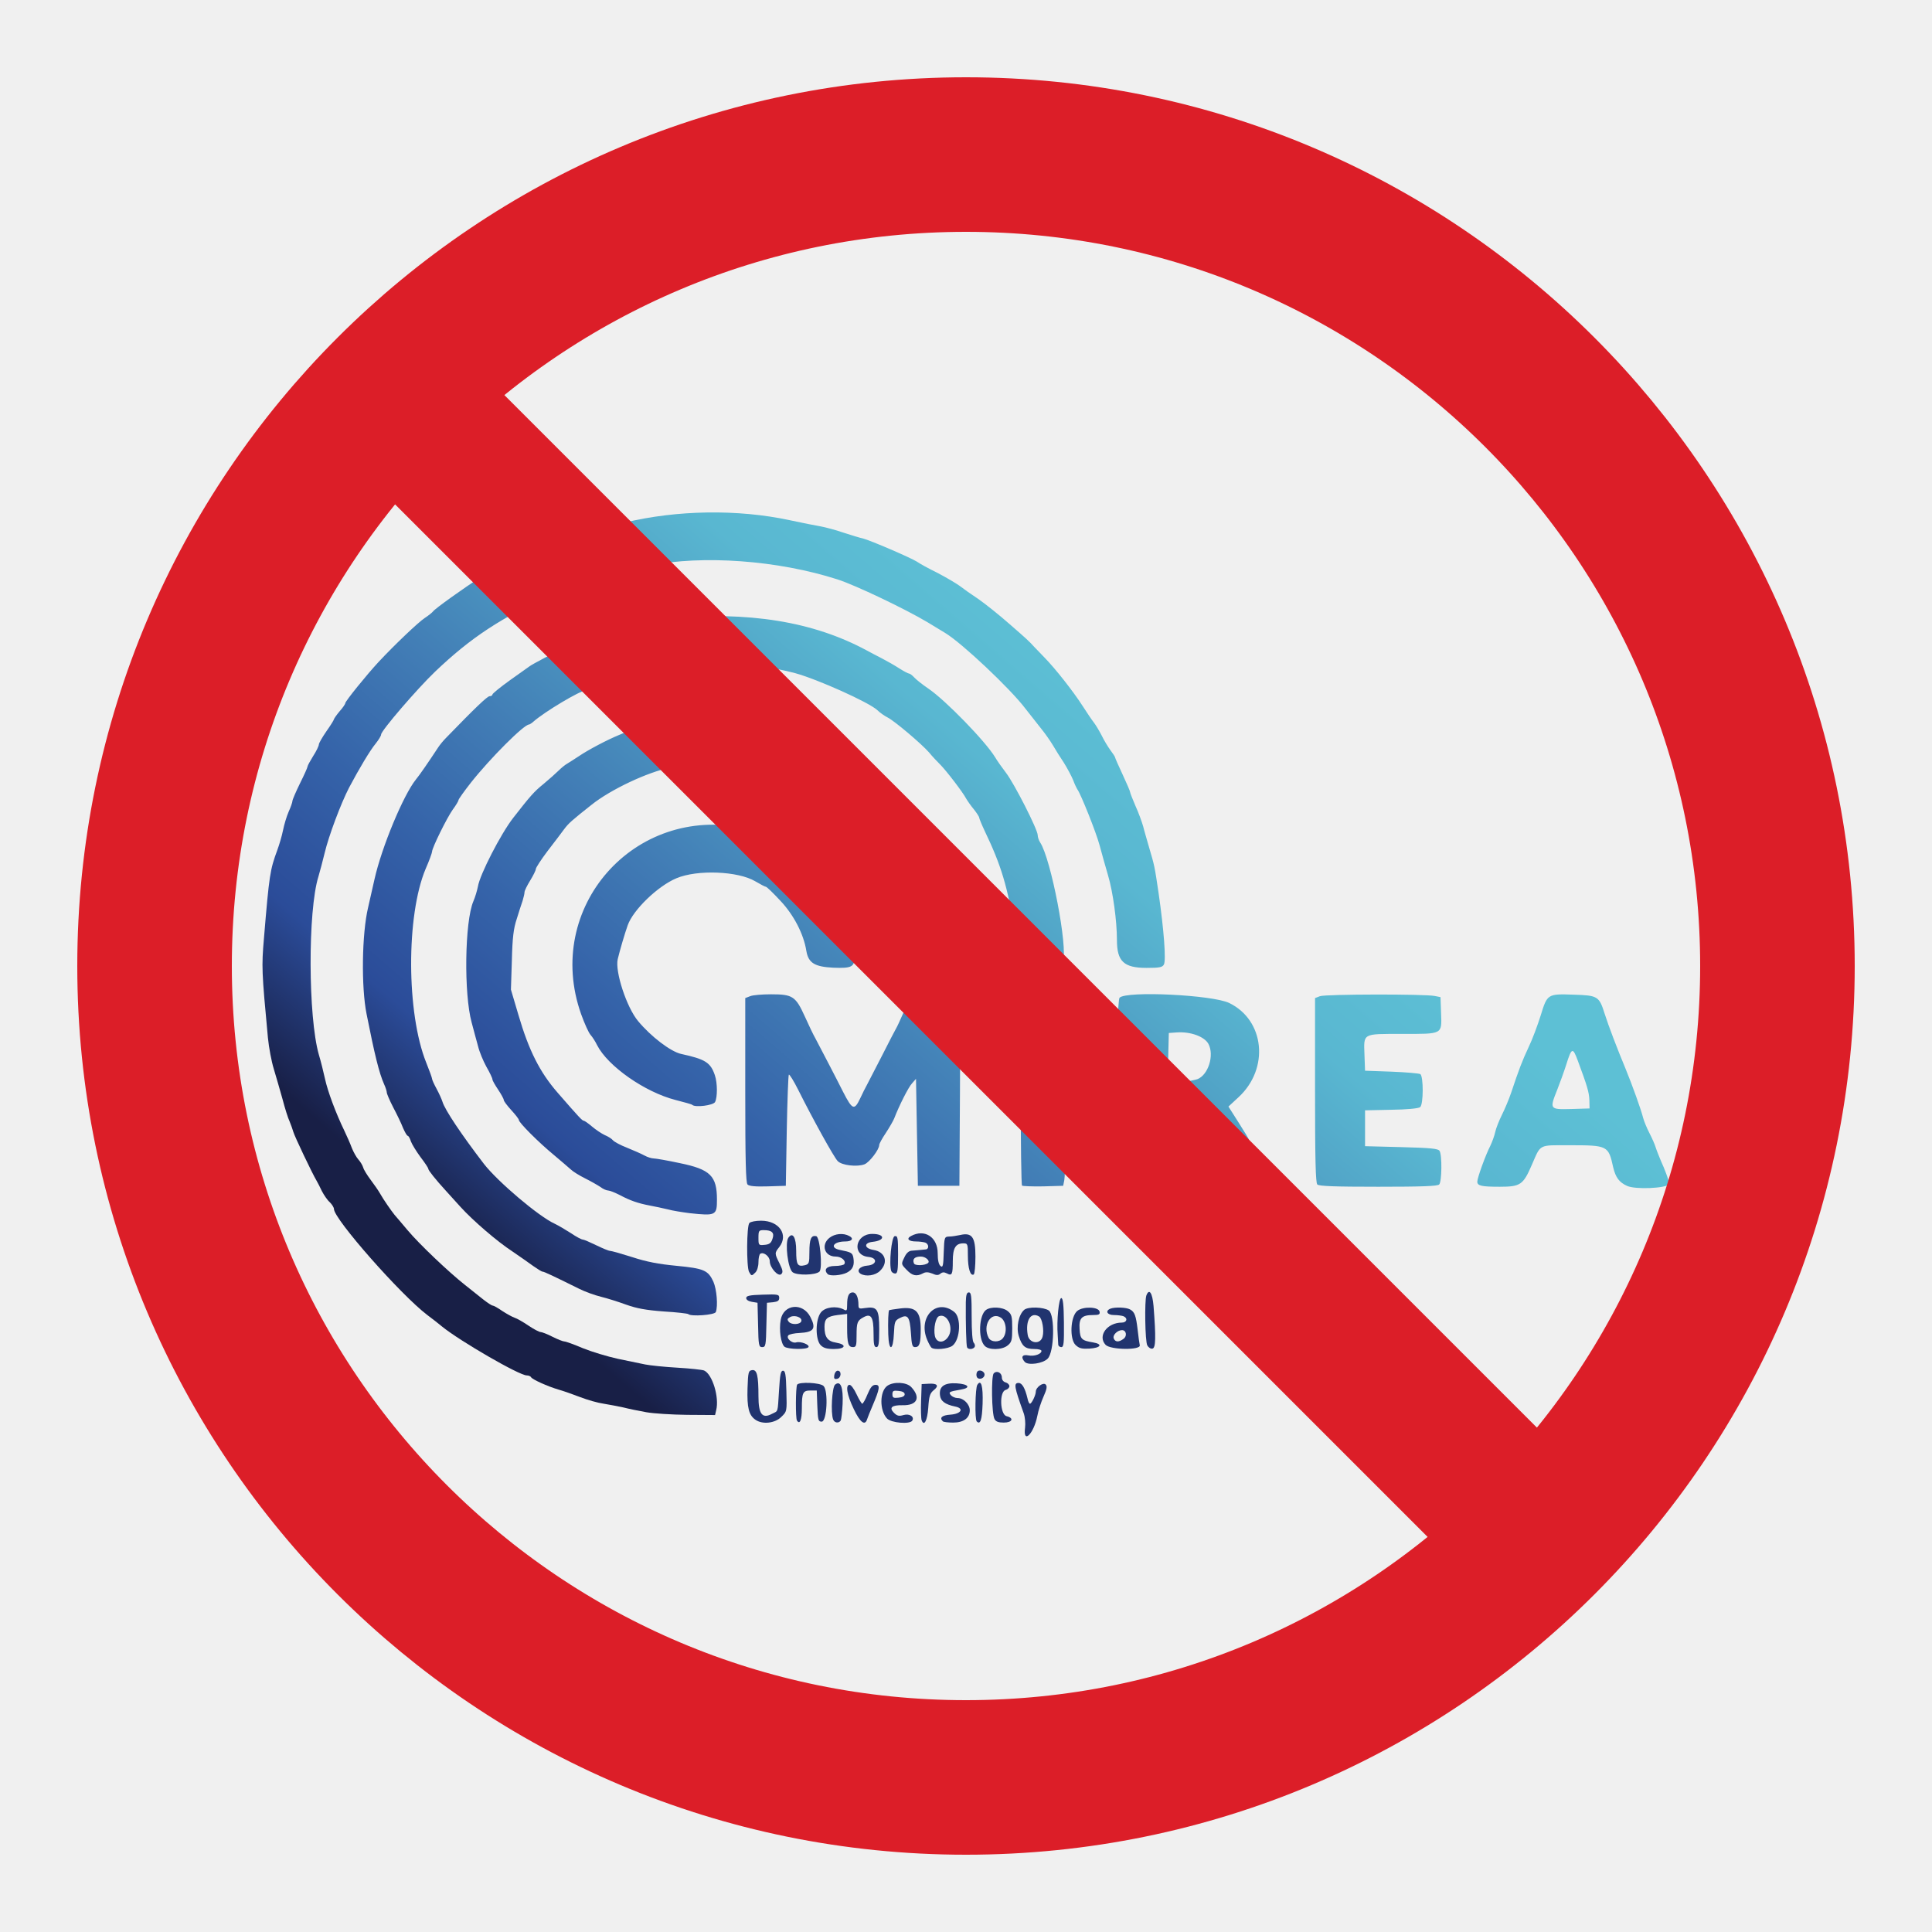
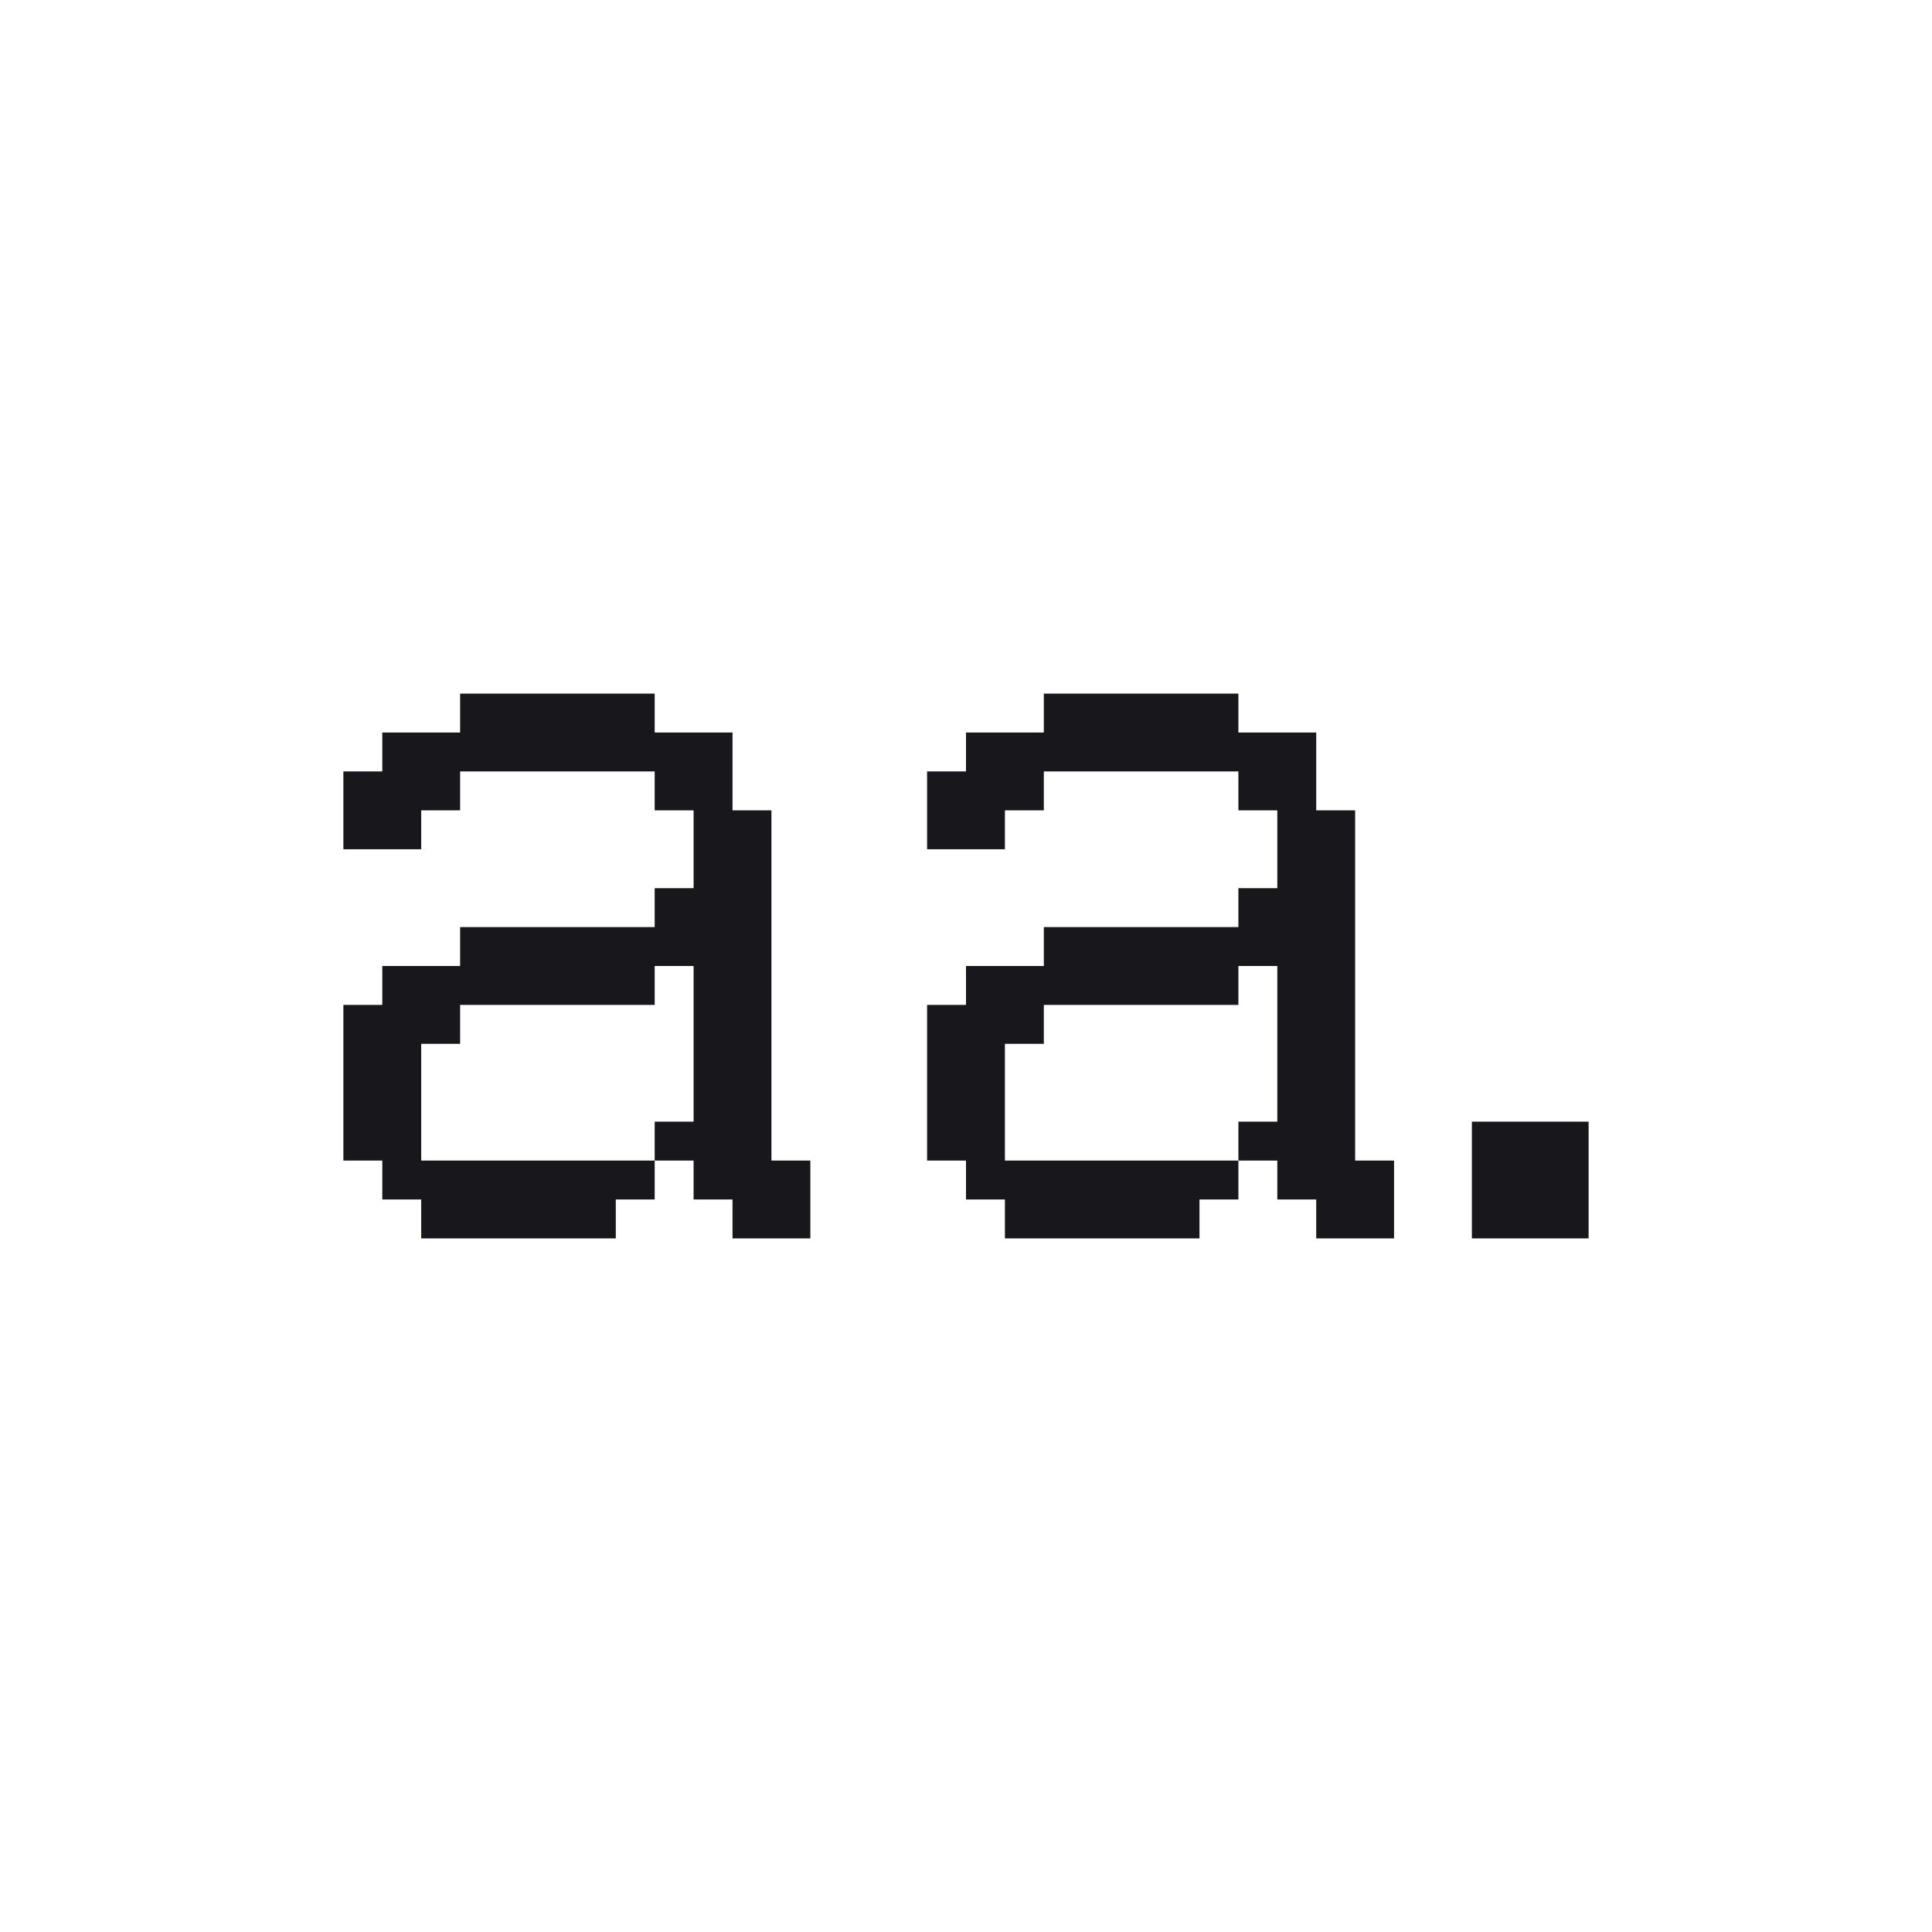
- <svg xmlns="http://www.w3.org/2000/svg" viewBox="0 0 1024 1024" width="1024" height="1024">
-   <defs>
-     <linearGradient id="g" gradientUnits="userSpaceOnUse" x1="-246.6" y1="286.4" x2="96.8" y2="-112.5">
-       <stop offset="0.071" stop-color="#181f46" />
-       <stop offset="0.214" stop-color="#2b4c99" />
-       <stop offset="0.357" stop-color="#3563a9" />
-       <stop offset="0.500" stop-color="#427eb6" />
-       <stop offset="0.643" stop-color="#4e9cc3" />
-       <stop offset="0.786" stop-color="#59b7d1" />
-       <stop offset="0.929" stop-color="#5dc0d5" />
-     </linearGradient>
-   </defs>
-   <path fill="url(#g)" fill-rule="evenodd" d="M342.5,748.5C338.6,747.8 333.2,746.7 330.5,746.0C327.8,745.4 323.0,744.5 320.0,744.0C317.0,743.6 311.4,742.0 307.5,740.5C303.6,739.0 298.5,737.2 296.0,736.5C290.2,734.8 282.3,731.2 281.5,730.0C281.2,729.4 280.1,729.0 279.2,729.0C275.2,729.0 243.8,710.8 234.3,703.1C232.6,701.7 229.1,698.9 226.5,697.0C212.4,686.3 177.0,646.1 177.0,640.8C177.0,640.0 176.0,638.4 174.8,637.2C173.5,636.1 171.7,633.4 170.6,631.3C169.6,629.2 168.4,626.8 167.9,626.0C165.4,621.8 156.1,602.2 155.5,600.0C155.1,598.6 154.2,596.1 153.5,594.4C152.7,592.8 151.0,587.4 149.7,582.4C148.3,577.5 146.3,570.4 145.1,566.5C143.9,562.6 142.5,555.2 142.0,550.0C138.7,514.8 138.6,512.4 139.9,497.3C142.7,463.6 143.1,461.1 147.0,450.5C148.0,447.8 149.4,443.1 150.0,440.1C150.6,437.1 151.9,432.7 153.0,430.2C154.1,427.8 155.0,425.2 155.0,424.5C155.0,423.9 156.8,419.7 159.0,415.2C161.2,410.8 163.0,406.8 163.0,406.3C163.0,405.8 164.4,403.3 166.0,400.7C167.7,398.1 169.0,395.3 169.0,394.6C169.0,393.9 170.8,390.8 173.0,387.6C175.2,384.5 177.0,381.6 177.0,381.2C177.1,380.8 178.4,378.9 180.0,377.0C181.7,375.1 183.0,373.2 183.0,372.7C183.0,371.7 194.2,357.8 200.7,350.8C209.2,341.7 221.8,329.7 225.2,327.5C227.2,326.2 229.1,324.6 229.5,324.1C230.2,322.8 247.1,310.8 253.8,306.6C264.4,300.1 292.6,286.8 298.5,285.5C300.1,285.1 303.5,284.0 306.0,283.0C308.5,282.0 313.4,280.6 317.0,280.0C320.6,279.3 326.9,278.0 331.0,277.0C358.8,270.3 391.0,269.8 418.5,275.7C425.1,277.1 432.5,278.6 435.0,279.0C437.6,279.5 443.0,280.9 447.0,282.3C451.1,283.6 455.8,285.1 457.4,285.4C461.3,286.4 482.7,295.6 486.0,297.7C487.4,298.7 492.3,301.4 497.0,303.7C501.6,306.1 506.8,309.2 508.6,310.5C510.4,311.9 514.9,315.1 518.7,317.6C522.4,320.2 529.8,326.1 535.0,330.7C544.2,338.7 545.5,339.9 548.2,342.9C548.9,343.6 551.3,346.1 553.5,348.4C559.3,354.3 568.8,366.4 573.7,374.0C576.0,377.6 578.7,381.6 579.8,383.0C580.9,384.4 582.7,387.5 584.0,390.0C585.2,392.5 587.3,395.9 588.6,397.7C589.9,399.4 591.0,401.1 591.0,401.4C591.0,401.7 592.8,405.8 595.0,410.5C597.2,415.2 599.0,419.4 599.0,419.9C599.0,420.3 600.3,423.6 601.8,427.1C603.4,430.6 605.2,435.5 605.9,438.0C606.5,440.5 608.0,445.4 609.0,449.0C611.9,458.9 611.9,458.6 614.1,473.5C616.9,492.9 618.1,508.9 616.9,511.2C616.1,512.7 614.6,513.0 607.7,513.0C595.7,513.0 592.0,509.6 592.0,498.3C592.0,488.1 589.9,472.8 587.3,464.0C585.9,459.3 583.9,452.1 582.8,448.0C581.0,441.2 572.9,421.0 571.1,418.5C570.7,417.9 569.6,415.7 568.8,413.5C567.9,411.3 565.7,407.2 563.9,404.3C562.0,401.5 559.4,397.3 558.0,394.9C556.6,392.6 553.9,388.7 552.0,386.4C550.1,384.0 546.3,379.2 543.5,375.6C535.5,365.0 509.8,340.8 501.0,335.5C499.2,334.4 494.9,331.8 491.6,329.8C479.9,322.8 453.3,310.1 443.9,307.1C412.1,296.9 372.4,294.1 344.0,299.8C317.7,305.2 308.2,308.0 293.5,314.7C265.5,327.4 249.6,337.9 230.6,356.0C221.0,365.2 202.0,387.3 202.0,389.3C202.0,390.0 200.7,392.1 199.2,394.0C196.2,397.6 190.4,407.3 185.0,417.5C180.7,425.8 174.2,443.1 172.1,452.0C171.1,456.1 169.6,461.8 168.8,464.5C163.1,482.6 163.3,539.1 169.0,559.0C170.1,562.6 171.5,568.4 172.3,572.0C173.7,578.4 177.9,589.8 182.6,599.5C183.9,602.2 185.7,606.3 186.5,608.5C187.4,610.7 188.9,613.4 189.9,614.5C190.9,615.6 192.1,617.5 192.5,618.8C192.8,620.0 194.7,623.0 196.5,625.4C198.4,627.9 200.6,631.1 201.5,632.7C203.3,635.9 207.4,641.8 209.2,644.0C209.9,644.8 213.0,648.4 216.0,652.0C222.2,659.4 237.8,674.2 246.4,681.0C249.6,683.5 254.0,687.0 256.2,688.8C258.4,690.5 260.6,692.0 261.2,692.0C261.7,692.0 264.0,693.3 266.3,694.9C268.6,696.4 271.5,698.0 272.7,698.4C274.0,698.8 277.3,700.7 280.1,702.6C282.9,704.5 285.8,706.0 286.5,706.0C287.2,706.0 290.1,707.1 292.8,708.5C295.6,709.9 298.4,711.0 299.1,711.0C299.9,711.0 304.3,712.6 309.0,714.6C313.7,716.5 322.0,719.0 327.5,720.2C333.0,721.3 339.5,722.7 342.0,723.2C344.5,723.7 352.1,724.5 359.0,724.9C365.9,725.3 372.3,726.0 373.2,726.4C377.6,728.4 381.3,740.6 379.6,747.4L379.0,750.0L364.2,749.9C356.1,749.8 346.4,749.2 342.5,748.5ZM364.8,696.5C364.5,696.2 358.7,695.5 351.8,695.1C342.4,694.4 337.5,693.5 331.9,691.5C327.8,690.0 321.8,688.1 318.5,687.3C315.2,686.5 310.0,684.6 307.0,683.1C293.3,676.3 288.4,674.0 287.6,674.0C287.1,674.0 284.9,672.6 282.6,671.0C280.3,669.3 275.4,665.9 271.6,663.3C263.6,658.1 250.6,646.9 244.0,639.6C241.5,636.9 238.0,633.0 236.3,631.1C230.9,625.2 227.0,620.3 227.0,619.5C227.0,619.0 225.2,616.3 222.9,613.3C220.7,610.3 218.4,606.6 217.8,605.0C217.3,603.3 216.5,602.0 216.1,602.0C215.7,602.0 214.6,600.1 213.6,597.8C212.7,595.4 210.3,590.5 208.4,586.9C206.5,583.2 205.0,579.7 205.0,579.0C205.0,578.4 204.4,576.4 203.6,574.7C200.9,568.6 198.6,559.1 194.3,537.5C191.4,523.1 191.8,494.8 195.1,481.0C195.7,478.5 197.2,471.8 198.5,466.0C202.3,449.0 213.8,421.4 220.4,413.2C222.4,410.8 227.2,403.8 232.2,396.2C233.1,394.8 235.0,392.5 236.4,391.1C251.9,375.1 258.3,369.0 259.5,369.0C260.3,369.0 261.0,368.6 261.0,368.1C261.0,367.6 265.2,364.2 270.2,360.6C275.3,357.0 280.0,353.6 280.6,353.2C281.2,352.7 284.8,350.7 288.6,348.7C292.4,346.8 296.9,344.5 298.5,343.6C300.1,342.7 302.0,342.0 302.5,342.0C303.1,342.0 307.1,340.2 311.5,338.0C315.9,335.8 320.7,334.0 322.2,334.0C323.7,334.0 328.3,332.9 332.5,331.5C337.6,329.8 344.4,328.6 353.8,327.7C396.9,323.9 431.0,329.4 459.5,344.8C461.1,345.7 464.8,347.6 467.5,349.0C470.2,350.4 474.4,352.8 476.7,354.3C479.1,355.8 481.3,357.0 481.8,357.0C482.3,357.0 483.5,357.9 484.5,359.0C485.6,360.2 489.0,362.9 492.1,365.0C501.2,371.2 522.2,392.8 527.4,401.3C528.5,403.2 531.2,407.0 533.2,409.6C537.6,415.3 550.0,439.7 550.0,442.6C550.0,443.7 550.6,445.4 551.3,446.5C557.0,455.1 566.1,502.2 563.4,509.7C562.5,512.4 562.2,512.5 554.5,512.8C541.9,513.3 541.0,512.2 538.0,494.0C533.9,469.4 530.7,458.8 521.9,440.4C520.3,437.0 519.0,433.8 519.0,433.4C519.0,432.9 517.7,430.9 516.2,429.0C514.6,427.1 512.8,424.5 512.1,423.3C510.4,420.0 501.6,408.5 498.3,405.2C496.8,403.7 494.1,400.9 492.5,398.9C488.4,394.2 474.2,382.2 470.5,380.3C468.9,379.5 466.3,377.7 464.9,376.3C460.4,372.2 433.5,360.1 421.5,356.8C396.7,350.1 361.0,349.3 342.0,354.9C340.1,355.4 335.6,356.6 332.1,357.5C328.6,358.4 322.5,360.7 318.5,362.6C314.5,364.4 310.8,366.0 310.3,366.0C307.5,366.0 288.7,377.2 282.7,382.5C281.8,383.3 280.7,384.0 280.4,384.0C277.7,384.0 259.9,401.8 249.6,414.8C246.0,419.4 243.0,423.6 243.0,424.1C243.0,424.6 241.6,426.9 239.9,429.2C236.8,433.6 229.0,449.4 229.0,451.4C229.0,452.0 227.5,456.2 225.6,460.5C215.2,485.2 215.4,537.1 225.9,563.2C227.6,567.4 229.0,571.3 229.0,571.8C229.0,572.3 230.1,574.7 231.4,577.1C232.7,579.5 234.1,582.6 234.5,583.9C235.8,588.3 244.7,601.5 256.5,616.9C263.9,626.4 285.6,644.8 294.0,648.6C295.9,649.5 299.8,651.8 302.6,653.6C305.4,655.5 308.2,657.0 308.9,657.0C309.5,657.0 312.7,658.4 316.0,660.0C319.3,661.6 322.6,663.0 323.4,663.0C324.1,663.0 329.4,664.5 335.1,666.3C342.7,668.8 349.1,670.0 358.5,670.9C373.2,672.3 375.3,673.3 378.1,679.3C379.9,683.4 380.6,692.2 379.4,695.4C378.8,697.0 366.2,697.9 364.8,696.5ZM365.5,643.0C361.6,642.5 356.5,641.7 354.0,641.0C351.5,640.4 347.3,639.5 344.6,639.0C338.2,637.8 333.9,636.3 328.5,633.4C325.9,632.1 323.2,631.0 322.4,631.0C321.5,631.0 319.6,630.2 318.2,629.1C316.7,628.1 313.0,626.0 310.0,624.5C307.0,623.0 303.6,620.9 302.5,619.8C301.4,618.8 297.3,615.3 293.5,612.1C285.5,605.5 275.0,595.0 275.0,593.6C275.0,593.1 273.2,590.8 271.0,588.4C268.8,586.0 267.0,583.6 267.0,583.0C267.0,582.4 265.6,579.9 264.0,577.5C262.4,575.1 261.0,572.7 261.0,572.1C261.0,571.5 259.6,568.5 257.8,565.4C256.1,562.3 254.1,557.5 253.4,554.6C252.6,551.8 251.1,546.1 250.0,542.0C245.8,526.8 246.3,488.4 250.9,477.7C251.9,475.4 252.9,471.9 253.3,469.9C254.3,463.6 265.4,442.0 272.0,433.5C280.9,422.1 283.0,419.6 288.1,415.5C291.1,413.0 294.7,409.8 296.1,408.4C297.5,407.0 299.6,405.3 300.7,404.7C301.8,404.0 304.6,402.3 306.8,400.8C311.8,397.4 321.9,392.1 328.0,389.6C330.5,388.5 334.5,386.9 337.0,385.8C344.4,382.8 365.2,379.6 378.0,379.7C393.8,379.7 420.1,384.4 424.4,387.9C425.0,388.4 428.2,389.7 431.4,390.9C434.6,392.0 438.0,393.6 438.9,394.4C439.8,395.1 442.8,397.0 445.5,398.4C460.5,406.4 480.4,425.2 487.8,438.3C489.0,440.6 490.6,443.1 491.4,443.9C493.8,446.8 500.7,462.4 503.5,471.5C505.0,476.4 506.6,480.9 507.0,481.5C508.3,483.2 510.0,505.2 509.2,509.0L508.4,512.5L502.0,512.8C489.3,513.4 484.1,509.2 484.0,498.3C484.0,486.3 473.8,461.1 464.1,448.7C461.6,445.5 458.3,441.3 456.9,439.5C455.4,437.6 452.3,434.5 449.9,432.5C447.5,430.6 443.8,427.6 441.7,425.9C437.5,422.5 431.6,419.0 426.0,416.4C424.1,415.6 419.6,413.5 416.1,411.9C402.8,405.8 373.1,403.4 355.1,406.9C343.3,409.2 323.6,418.5 313.6,426.5C303.1,434.8 301.3,436.4 299.0,439.5C297.6,441.4 293.7,446.6 290.2,451.1C286.8,455.6 284.0,459.9 284.0,460.6C284.0,461.3 282.6,464.1 281.0,466.7C279.4,469.3 278.0,472.1 278.0,472.9C278.0,473.7 277.5,475.7 277.0,477.4C276.4,479.1 275.0,483.4 273.9,487.0C272.2,492.1 271.6,496.8 271.3,509.0L270.8,524.5L274.8,538.0C280.3,556.8 286.1,568.3 295.6,579.2C307.0,592.3 308.6,594.0 309.4,594.0C309.8,594.0 311.8,595.4 313.8,597.1C315.8,598.8 318.8,600.8 320.5,601.6C322.2,602.3 324.2,603.5 324.9,604.4C325.6,605.2 328.9,607.0 332.3,608.3C335.7,609.7 339.9,611.5 341.5,612.4C343.1,613.3 345.4,614.0 346.5,614.0C347.6,614.0 353.9,615.1 360.4,616.5C376.5,619.8 380.0,623.3 380.0,635.8C380.0,644.2 379.4,644.5 365.5,643.0ZM862.5,628.6C858.2,626.7 856.3,624.1 855.0,618.6C852.5,607.2 852.1,607.0 831.9,607.0C815.2,607.0 816.8,606.2 811.9,617.4C807.3,628.0 805.9,629.0 794.9,629.0C785.2,629.0 783.0,628.5 783.0,626.3C783.0,624.3 787.4,612.1 789.9,607.3C790.9,605.2 792.1,601.9 792.5,600.0C792.9,598.1 794.5,594.0 796.0,591.0C797.5,588.0 799.8,582.6 801.0,579.0C805.0,567.0 806.7,562.5 810.2,555.0C812.2,550.9 815.0,543.3 816.6,538.2C820.1,526.8 820.2,526.7 834.2,527.2C846.8,527.6 847.6,528.0 850.5,537.3C852.5,543.6 857.1,555.7 861.6,566.5C865.2,575.3 869.7,587.8 870.9,592.5C871.3,594.1 872.8,597.8 874.2,600.5C875.6,603.2 877.1,606.6 877.5,608.0C877.9,609.4 879.8,614.2 881.8,618.7C883.7,623.3 885.0,627.3 884.7,627.7C882.5,629.9 866.8,630.5 862.5,628.6ZM396.2,627.8C395.3,626.9 395.0,615.2 395.0,577.8L395.0,529.0L397.6,528.0C399.0,527.4 404.0,527.0 408.7,527.0C420.1,527.0 421.7,528.0 426.6,538.8C428.7,543.5 431.2,548.7 432.2,550.4C435.6,556.9 442.9,570.8 446.9,578.8C451.8,588.3 452.8,588.7 455.9,582.2C457.1,579.6 458.7,576.4 459.5,575.0C460.2,573.6 463.8,566.6 467.5,559.5C471.1,552.4 474.5,545.8 475.0,545.0C475.5,544.2 477.1,540.7 478.6,537.3C480.1,533.8 482.3,530.3 483.8,529.4C486.9,527.4 502.2,526.3 506.3,527.9L509.0,529.0L508.8,578.7L508.5,628.5L497.5,628.5L486.5,628.5L486.0,600.2L485.5,571.8L483.4,574.2C481.5,576.2 476.6,585.9 473.9,592.9C473.4,594.1 471.4,597.6 469.5,600.5C467.6,603.3 466.0,606.2 466.0,606.9C466.0,609.3 460.8,616.1 458.2,617.1C454.3,618.6 446.2,617.7 444.0,615.4C442.0,613.4 430.7,592.9 423.1,577.7C420.7,572.9 418.4,569.2 418.1,569.6C417.8,569.9 417.3,583.3 417.0,599.3L416.5,628.5L407.0,628.8C400.4,629.0 397.1,628.7 396.2,627.8ZM541.7,628.4C541.3,628.0 541.0,605.5 541.0,578.4C541.0,521.1 539.5,527.0 553.9,527.0C561.8,527.0 563.1,527.2 564.0,528.9C565.1,531.1 565.2,620.2 564.1,625.5L563.5,628.5L552.9,628.8C547.1,628.9 542.1,628.7 541.7,628.4ZM593.2,627.8C591.3,625.9 591.5,530.7 593.4,528.8C597.1,525.1 642.6,527.3 651.5,531.6C670.3,540.7 672.9,566.3 656.5,581.5L651.1,586.5L656.5,595.0C659.5,599.7 662.0,603.8 662.0,604.2C662.0,604.6 663.8,607.5 666.0,610.6C668.2,613.8 670.0,616.7 670.0,617.2C670.0,617.7 671.5,619.9 673.2,622.1C676.4,626.1 676.4,626.2 674.5,627.6C672.0,629.4 652.6,629.5 649.0,627.7C646.6,626.5 639.1,615.2 633.3,604.2C629.6,597.1 624.4,591.8 621.6,592.2C619.6,592.5 619.5,593.0 619.2,609.4C619.1,619.8 618.5,626.9 617.9,627.7C616.4,629.4 595.0,629.6 593.2,627.8ZM698.2,627.8C697.3,626.9 697.0,614.4 697.0,577.8L697.0,529.0L699.6,528.0C702.4,526.9 755.6,526.8 760.5,527.9L763.5,528.5L763.8,537.0C764.2,548.4 764.9,548.0 742.9,548.0C721.9,548.0 722.8,547.5 723.2,559.2L723.5,567.5L737.5,568.0C745.2,568.3 752.1,568.9 752.8,569.3C754.5,570.5 754.5,585.4 752.7,586.8C751.9,587.5 745.6,588.1 737.4,588.2L723.5,588.5L723.5,598.0L723.5,607.5L742.8,608.0C758.5,608.4 762.3,608.8 763.0,610.0C764.4,612.2 764.2,626.4 762.8,627.8C761.9,628.7 753.4,629.0 730.5,629.0C707.6,629.0 699.1,628.7 698.2,627.8ZM842.4,583.0C842.2,578.8 841.3,575.7 836.2,562.0C833.6,555.0 833.0,555.2 830.2,564.1C828.9,568.2 826.7,574.2 825.4,577.5C821.2,588.0 821.3,588.1 832.8,587.8L842.5,587.5L842.4,583.0ZM366.9,585.6C366.7,585.3 362.7,584.2 358.0,583.0C341.7,578.8 322.2,565.1 316.5,554.0C315.6,552.1 314.0,549.6 313.0,548.5C312.0,547.4 309.8,542.5 308.0,537.5C288.0,481.1 336.1,426.4 394.7,438.9C406.2,441.4 408.8,442.5 419.7,449.6C428.8,455.6 437.6,464.3 440.6,470.2C441.5,472.0 442.8,474.2 443.5,475.0C446.8,478.8 453.0,499.3 453.0,506.5C453.0,512.5 451.7,513.3 441.6,512.9C431.8,512.4 428.5,510.4 427.4,504.1C426.0,495.1 420.7,484.9 413.6,477.4C409.8,473.3 406.4,470.0 405.9,470.0C405.5,470.0 403.0,468.7 400.3,467.1C391.2,461.7 369.6,460.8 358.5,465.5C348.7,469.6 335.6,482.2 332.7,490.4C331.1,494.9 328.5,503.8 327.4,508.4C325.9,514.9 332.1,533.9 338.2,541.2C345.0,549.4 355.5,557.4 361.0,558.6C373.8,561.4 376.6,563.1 378.9,569.9C380.3,574.1 380.3,581.5 379.0,584.1C378.0,585.9 368.4,587.1 366.9,585.6ZM634.6,572.0C640.4,569.8 643.7,559.3 640.5,553.3C638.4,549.4 631.0,546.7 623.8,547.2L619.5,547.5L619.2,559.4C618.9,573.9 619.2,574.5 626.9,573.5C629.9,573.1 633.4,572.4 634.6,572.0Z" />
-   <path fill="#21346f" fill-rule="evenodd" d="M543.3,756.8C543.6,754.5 543.3,751.1 542.6,749.1C537.5,734.9 537.2,733.0 539.9,733.0C541.7,733.0 543.3,735.7 544.6,741.2C544.9,742.8 545.5,744.0 545.9,744.0C546.8,744.0 549.0,739.4 549.0,737.6C549.0,735.3 552.9,732.5 554.2,733.8C555.1,734.7 554.9,736.2 553.1,740.2C551.8,743.1 550.3,747.7 549.8,750.5C547.9,760.0 542.1,765.7 543.3,756.8ZM400.4,752.5C396.9,750.1 395.9,746.1 396.2,735.9C396.5,727.2 396.7,726.5 398.6,726.2C401.2,725.8 402.0,728.9 402.0,740.1C402.0,749.5 404.0,752.1 409.1,749.4C412.6,747.6 412.1,749.3 412.9,737.0C413.4,728.6 413.8,726.5 415.0,726.5C416.2,726.5 416.6,728.5 416.8,737.3C417.1,748.1 417.1,748.1 414.1,751.0C410.7,754.4 404.1,755.1 400.4,752.5ZM422.4,752.9C421.6,751.6 421.7,735.3 422.5,733.9C423.6,732.3 434.7,732.8 436.5,734.6C439.1,737.2 438.3,753.5 435.5,753.5C433.7,753.5 433.5,752.7 433.2,745.2L432.9,737.0L429.6,737.0C425.5,737.0 425.0,738.1 425.0,746.5C425.0,752.6 423.9,755.3 422.4,752.9ZM441.6,752.4C440.2,748.8 441.0,735.3 442.6,733.9C445.5,731.5 447.0,735.2 446.6,744.1C446.4,748.3 445.9,752.3 445.6,752.9C444.6,754.5 442.3,754.2 441.6,752.4ZM452.5,746.8C448.9,739.3 448.0,734.0 450.3,734.0C451.1,734.0 452.7,736.2 454.0,739.0C455.3,741.8 456.7,744.0 457.0,744.0C457.4,744.0 458.7,741.8 459.8,739.0C461.4,735.2 462.4,734.0 464.1,734.0C466.6,734.0 466.3,736.1 462.5,745.0C461.2,748.0 459.9,751.3 459.6,752.2C458.5,755.9 455.9,754.0 452.5,746.8ZM470.1,751.8C466.1,747.5 466.2,737.4 470.3,734.5C473.6,732.2 480.5,732.5 483.0,735.2C488.2,740.8 486.1,745.0 478.3,744.8C472.6,744.7 471.1,746.1 473.8,748.8C475.5,750.5 476.5,750.7 478.9,750.0C482.1,749.1 484.8,750.9 483.5,753.0C482.2,755.0 472.3,754.2 470.1,751.8ZM488.5,752.8C488.2,752.0 488.0,747.3 488.2,742.5L488.5,733.6L492.2,733.4C496.9,733.1 497.9,734.5 494.8,736.9C492.9,738.5 492.4,740.0 492.0,746.1C491.5,753.0 489.8,756.2 488.5,752.8ZM499.7,753.3C497.8,751.4 499.3,750.1 503.7,749.8C509.4,749.4 511.2,746.5 506.3,745.5C500.9,744.4 498.5,742.6 498.2,739.4C497.7,734.8 500.6,732.8 507.1,733.2C513.4,733.6 514.8,735.6 509.3,736.5C503.0,737.6 502.6,737.8 504.0,739.5C504.7,740.3 506.3,741.0 507.6,741.0C510.7,741.0 514.0,744.3 514.0,747.5C514.0,751.6 510.7,754.0 505.2,754.0C502.5,754.0 500.0,753.7 499.7,753.3ZM517.7,753.4C516.6,752.3 516.9,735.7 518.0,734.0C520.0,730.8 521.1,734.6 520.8,744.0C520.5,752.6 519.6,755.3 517.7,753.4ZM527.1,752.1C525.6,749.3 525.3,729.3 526.7,727.9C528.4,726.2 531.0,727.6 531.0,730.1C531.0,731.3 531.8,732.4 533.0,732.7C534.1,733.0 535.0,733.9 535.0,734.7C535.0,735.5 534.1,736.4 533.0,736.7C529.6,737.6 530.0,749.7 533.5,750.6C537.6,751.6 536.6,754.0 532.0,754.0C529.2,754.0 527.8,753.5 527.1,752.1ZM479.5,739.0C479.5,738.0 478.3,737.4 476.2,737.2C473.5,736.9 473.0,737.2 473.0,739.0C473.0,740.8 473.5,741.1 476.2,740.8C478.3,740.6 479.5,740.0 479.5,739.0ZM442.2,728.8C442.4,727.6 443.2,726.5 444.0,726.5C446.2,726.5 445.9,730.4 443.7,730.8C442.2,731.1 441.9,730.7 442.2,728.8ZM517.7,729.7C517.4,728.9 517.5,727.8 517.9,727.1C519.0,725.5 522.2,726.9 521.8,728.9C521.4,730.9 518.4,731.5 517.7,729.7ZM543.2,721.9C540.9,719.4 541.7,717.7 545.1,718.4C548.2,719.0 552.0,717.7 552.0,716.0C552.0,715.4 550.3,715.0 548.2,715.0C543.4,715.0 541.7,713.6 540.0,708.2C538.5,703.5 539.9,696.7 542.9,694.2C545.0,692.5 553.1,692.7 555.9,694.6C559.2,697.0 558.8,716.6 555.3,720.1C552.8,722.7 545.1,723.8 543.2,721.9ZM415.8,713.8C413.9,712.2 412.8,704.9 413.8,699.5C415.3,691.2 425.5,690.2 429.5,698.0C432.7,704.2 431.4,706.1 423.8,706.5C421.1,706.6 418.4,707.2 417.9,707.7C416.4,709.2 419.8,712.2 422.0,711.5C424.3,710.8 429.3,712.7 428.5,714.0C427.6,715.4 417.7,715.2 415.8,713.8ZM435.0,713.0C432.1,710.1 432.1,699.4 435.1,695.6C437.3,692.8 443.2,692.0 447.1,694.0C448.8,695.0 449.0,694.7 449.0,691.6C449.0,686.9 449.9,685.0 452.0,685.0C453.8,685.0 455.0,687.6 455.0,691.7C455.0,693.6 455.4,693.8 458.4,693.3C464.9,692.3 466.0,693.8 466.0,704.5C466.0,712.3 465.7,714.0 464.5,714.0C463.3,714.0 463.0,712.5 463.0,706.6C463.0,698.1 461.7,696.0 457.8,698.1C454.4,699.9 454.0,700.9 454.0,707.8C454.0,713.2 453.8,714.0 452.1,714.0C449.6,714.0 449.0,712.1 449.0,703.6L449.0,696.4L443.9,697.0C438.4,697.7 437.0,699.0 437.0,703.2C437.0,708.6 438.6,710.9 443.0,711.6C449.0,712.6 448.3,715.0 442.0,715.0C438.3,715.0 436.5,714.5 435.0,713.0ZM493.6,714.2C493.2,713.8 492.2,712.0 491.4,710.1C486.4,698.2 496.3,687.9 505.7,695.3C509.6,698.2 509.0,709.9 504.9,713.2C502.7,715.0 495.0,715.7 493.6,714.2ZM512.6,714.2C512.1,713.4 511.8,701.2 511.9,690.2C512.0,686.3 512.4,685.0 513.5,685.0C514.8,685.0 515.0,687.1 515.0,697.8C515.0,705.9 515.4,711.0 516.1,711.7C516.7,712.3 516.9,713.3 516.6,713.9C515.8,715.2 513.3,715.4 512.6,714.2ZM521.8,713.2C518.3,709.4 518.9,697.0 522.6,694.3C525.2,692.4 531.4,692.7 534.1,694.9C536.2,696.6 536.5,697.7 536.5,704.0C536.5,710.3 536.2,711.4 534.1,713.1C531.1,715.6 523.9,715.7 521.8,713.2ZM570.1,712.9C566.8,709.8 567.3,697.8 571.0,694.8C574.1,692.3 582.3,692.6 582.8,695.2C583.1,696.7 582.4,697.0 579.3,697.0C573.4,697.0 571.8,698.6 572.2,704.4C572.5,709.8 573.3,710.5 579.3,711.5C584.7,712.4 583.5,714.4 577.4,714.8C573.5,715.0 572.0,714.7 570.1,712.9ZM586.0,712.8C581.6,708.1 586.8,701.0 594.6,701.0C597.3,701.0 597.9,698.6 595.4,697.6C594.5,697.3 592.3,697.0 590.4,697.0C586.8,697.0 585.6,694.8 588.6,693.6C591.0,692.7 596.9,692.9 598.9,694.0C601.4,695.3 602.1,697.3 603.0,705.0C603.4,708.6 603.9,712.2 604.1,713.0C604.8,715.7 588.6,715.5 586.0,712.8ZM608.1,713.1C606.9,711.0 606.6,689.3 607.6,686.6C609.1,682.7 610.8,685.2 611.4,692.2C612.7,708.9 612.6,714.5 610.8,714.8C609.9,715.0 608.7,714.2 608.1,713.1ZM401.8,702.3L401.5,690.5L398.5,690.0C396.7,689.7 395.5,688.9 395.5,688.0C395.5,686.8 397.3,686.4 404.2,686.2C412.4,685.9 413.0,686.1 413.0,687.9C413.0,689.4 412.2,689.9 409.8,690.2L406.5,690.5L406.2,702.2C406.0,713.1 405.8,714.0 404.0,714.0C402.2,714.0 402.0,713.1 401.8,702.3ZM470.8,707.3C470.6,700.6 470.8,694.8 471.3,694.4C471.4,694.3 474.1,693.9 477.2,693.5C485.4,692.5 488.0,695.1 488.0,704.4C488.0,712.0 487.4,714.0 485.0,714.0C483.5,714.0 483.2,712.8 482.8,706.4C482.2,697.8 481.1,696.4 476.9,698.6C474.3,699.9 474.1,700.5 473.8,706.7C473.4,716.1 471.1,716.6 470.8,707.3ZM560.9,712.8C560.9,712.1 560.7,709.7 560.6,707.5C560.0,700.0 561.2,688.0 562.5,688.0C563.4,688.0 563.8,691.5 563.9,701.0C564.0,712.1 563.8,714.0 562.5,714.0C561.7,714.0 561.0,713.4 560.9,712.8ZM502.6,708.5C505.7,703.8 502.1,695.9 497.7,697.6C495.9,698.3 494.7,704.1 495.5,708.1C496.4,711.9 500.2,712.1 502.6,708.5ZM531.6,709.2C534.0,706.2 533.3,700.3 530.5,698.4C525.2,694.9 520.6,702.6 524.0,709.1C525.3,711.5 529.8,711.6 531.6,709.2ZM552.6,708.4C553.5,705.1 552.4,698.9 550.8,697.8C546.4,695.1 543.4,699.7 544.7,707.5C545.4,712.1 551.5,712.9 552.6,708.4ZM595.5,709.6C597.5,708.2 597.0,705.0 594.7,705.0C592.3,705.0 589.6,707.6 590.3,709.4C591.1,711.4 593.0,711.5 595.5,709.6ZM424.7,700.3C425.4,698.3 421.3,696.8 418.9,698.0C417.2,698.9 417.1,699.4 418.1,700.6C419.5,702.3 424.1,702.1 424.7,700.3ZM397.0,674.1C395.6,671.3 395.7,649.7 397.2,648.2C397.9,647.5 400.6,647.0 403.4,647.0C413.0,647.0 418.1,654.5 413.0,661.0C410.5,664.1 410.5,664.4 413.2,669.7C414.9,673.2 415.1,674.3 414.1,675.3C412.5,676.9 408.0,671.9 408.0,668.5C408.0,666.0 404.8,663.4 403.0,664.5C402.4,664.8 402.0,666.9 402.0,669.0C402.0,671.2 401.3,673.5 400.4,674.4C398.4,676.4 398.3,676.4 397.0,674.1ZM420.1,674.3C417.6,672.3 416.0,658.9 417.8,656.1C420.1,652.7 422.0,655.8 422.0,662.9C422.0,670.4 422.7,671.5 426.6,670.6C428.8,670.0 429.0,669.5 429.0,663.7C429.0,656.7 429.9,654.6 432.6,655.2C434.6,655.5 436.1,672.4 434.3,674.0C432.2,675.9 422.4,676.1 420.1,674.3ZM438.7,675.3C436.4,673.0 438.1,671.0 442.4,671.0C444.9,671.0 447.2,670.5 447.5,670.0C448.6,668.3 446.0,666.0 442.9,666.0C437.0,666.0 435.0,659.8 439.6,656.1C442.5,653.8 447.0,653.4 450.1,655.1C452.7,656.4 451.6,658.0 448.0,658.0C441.6,658.0 439.6,661.4 445.2,662.5C451.2,663.7 451.8,664.0 452.3,666.6C453.0,670.6 452.0,672.9 448.9,674.5C446.0,676.0 439.9,676.5 438.7,675.3ZM456.1,675.1C453.7,673.5 455.7,671.1 459.7,670.8C464.8,670.4 465.3,666.7 460.3,666.2C451.3,665.3 453.3,654.0 462.3,654.0C469.2,654.0 469.3,657.5 462.5,658.2C457.7,658.7 458.0,661.7 463.0,662.5C469.2,663.5 471.0,669.1 466.5,673.5C464.0,676.1 458.9,676.8 456.1,675.1ZM480.5,673.0C477.6,670.0 477.6,670.0 479.3,666.5C480.4,664.1 481.7,663.0 483.2,662.9C485.9,662.7 489.0,662.4 490.8,662.2C492.5,661.9 492.3,659.3 490.4,658.6C489.5,658.3 487.3,658.0 485.5,658.0C481.5,658.0 480.2,656.5 482.9,655.1C490.1,651.2 497.0,655.7 497.0,664.3C497.0,667.9 497.5,670.2 498.5,671.0C499.7,672.0 500.0,671.0 500.2,663.8C500.5,655.7 500.6,655.5 503.0,655.4C504.4,655.4 507.0,655.0 508.8,654.6C515.2,653.1 517.0,655.6 517.0,666.0C517.0,670.9 516.6,675.1 516.1,675.5C514.3,676.5 513.0,672.2 513.0,665.6C513.0,659.3 512.9,659.0 510.6,659.0C506.5,659.0 505.0,661.5 505.0,668.4C505.0,675.5 504.6,676.4 501.8,674.9C500.4,674.2 499.5,674.2 498.4,675.1C497.3,676.0 496.3,676.0 494.1,675.0C492.0,674.2 490.6,674.1 489.2,674.9C485.8,676.7 483.5,676.2 480.5,673.0ZM472.4,673.7C471.1,670.1 472.5,655.5 474.2,655.2C475.8,654.9 476.0,655.9 476.0,664.9C476.0,673.3 475.7,675.0 474.5,675.0C473.6,675.0 472.7,674.4 472.4,673.7ZM491.9,669.4C493.1,668.3 490.6,666.0 488.1,666.0C484.8,666.0 483.5,667.3 484.4,669.6C484.9,671.0 490.3,670.8 491.9,669.4ZM409.4,656.7C410.6,653.4 409.2,652.0 404.8,652.0C402.2,652.0 402.0,652.3 402.0,656.1C402.0,660.0 402.1,660.1 405.2,659.8C407.7,659.6 408.7,658.9 409.4,656.7Z" />
-   <g fill="none" stroke="#dc1e28" stroke-width="81.92">
-     <circle cx="512.0" cy="512.0" r="430.08" />
-     <line x1="207.89" y1="207.89" x2="816.11" y2="816.11" />
+ <svg xmlns="http://www.w3.org/2000/svg" width="1024" height="1024" viewBox="0 0 1024 1024" role="img" aria-label="aa.">
+   <rect width="1024" height="1024" fill="#FFFFFF" />
+   <g fill="#17171C" transform="matrix(0.5427632 0 0 -0.5427632 140.75 656.375)">
+     <path transform="translate(0 0)" d="M76 76V228H114V266H190V304H380V342H418V418H380V456H190V418H152V380H76V456H114V494H190V532H380V494H456V418H494V76H532V0H456V38H418V76H380V114H418V266H380V228H190V190H152V76H380V38H342V0H152V38H114V76Z" />
+     <path transform="translate(570 0)" d="M76 76V228H114V266H190V304H380V342H418V418H380V456H190V418H152V380H76V456H114V494H190V532H380V494H456V418H494V76H532V0H456V38H418V76H380V114H418V266H380V228H190V190H152V76H380V38H342V0H152V38H114V76Z" />
+     <path transform="translate(1140 0)" d="M38 0V114H152V0Z" />
  </g>
</svg>
